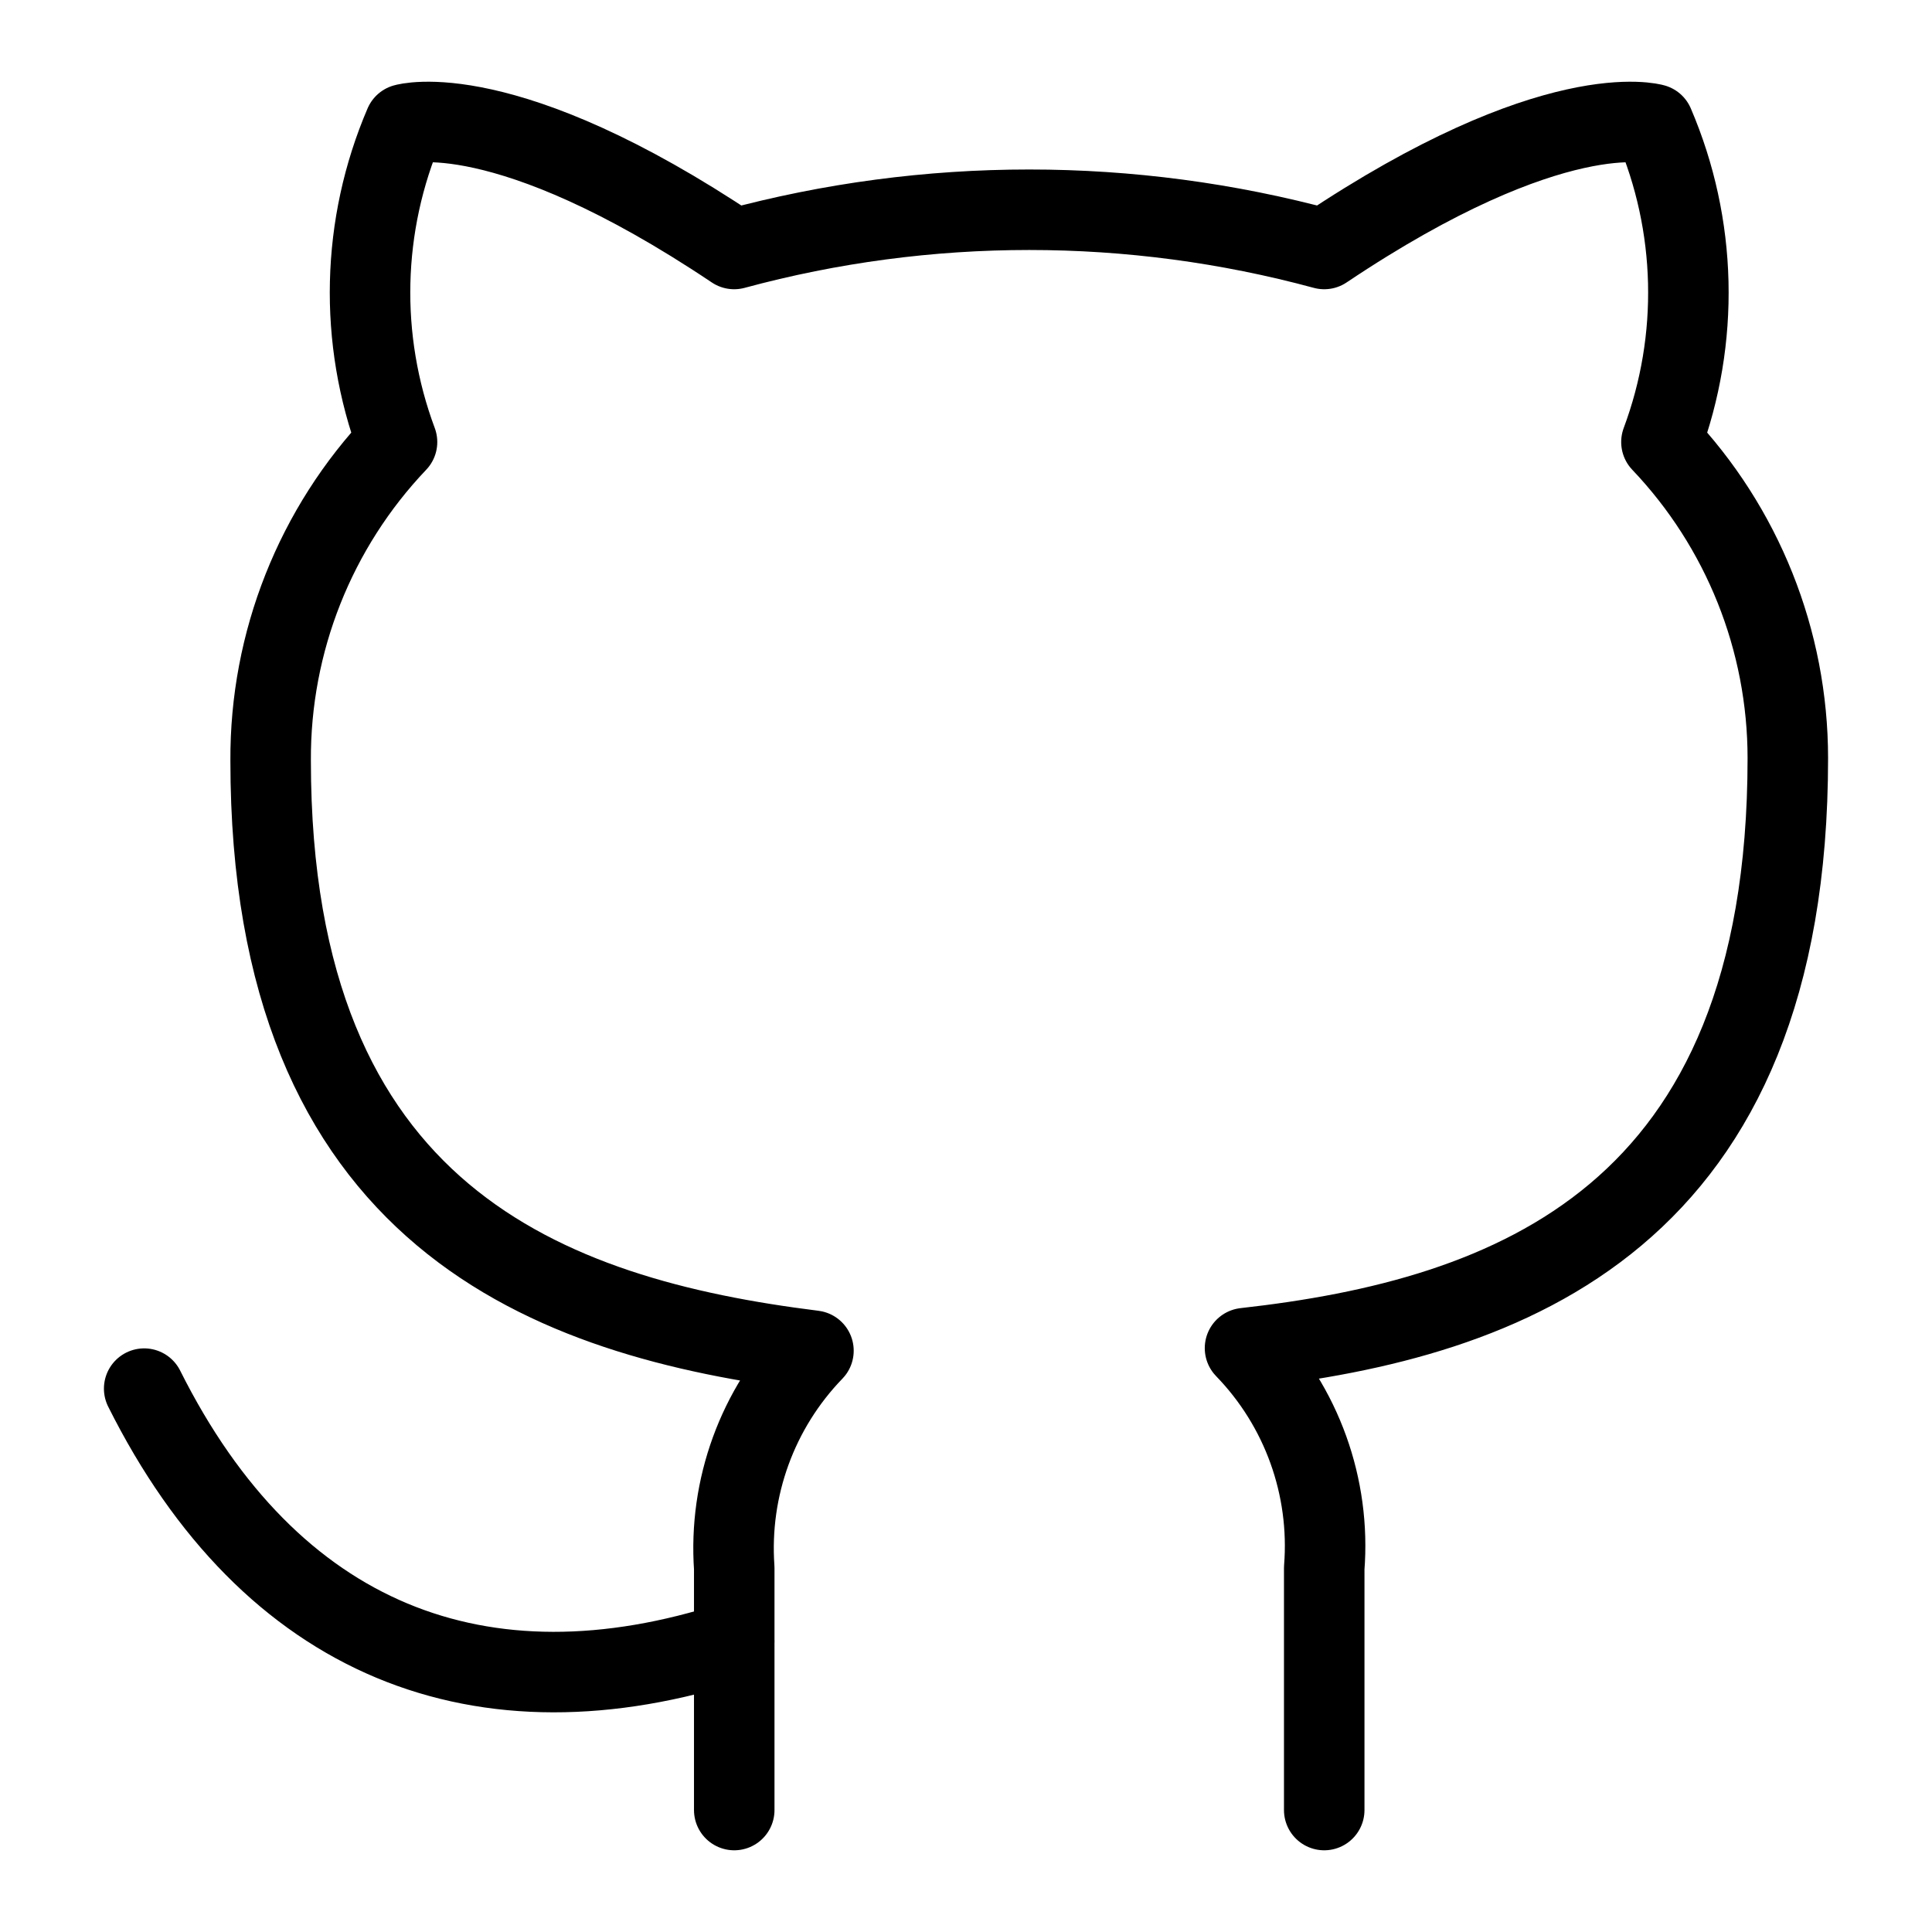
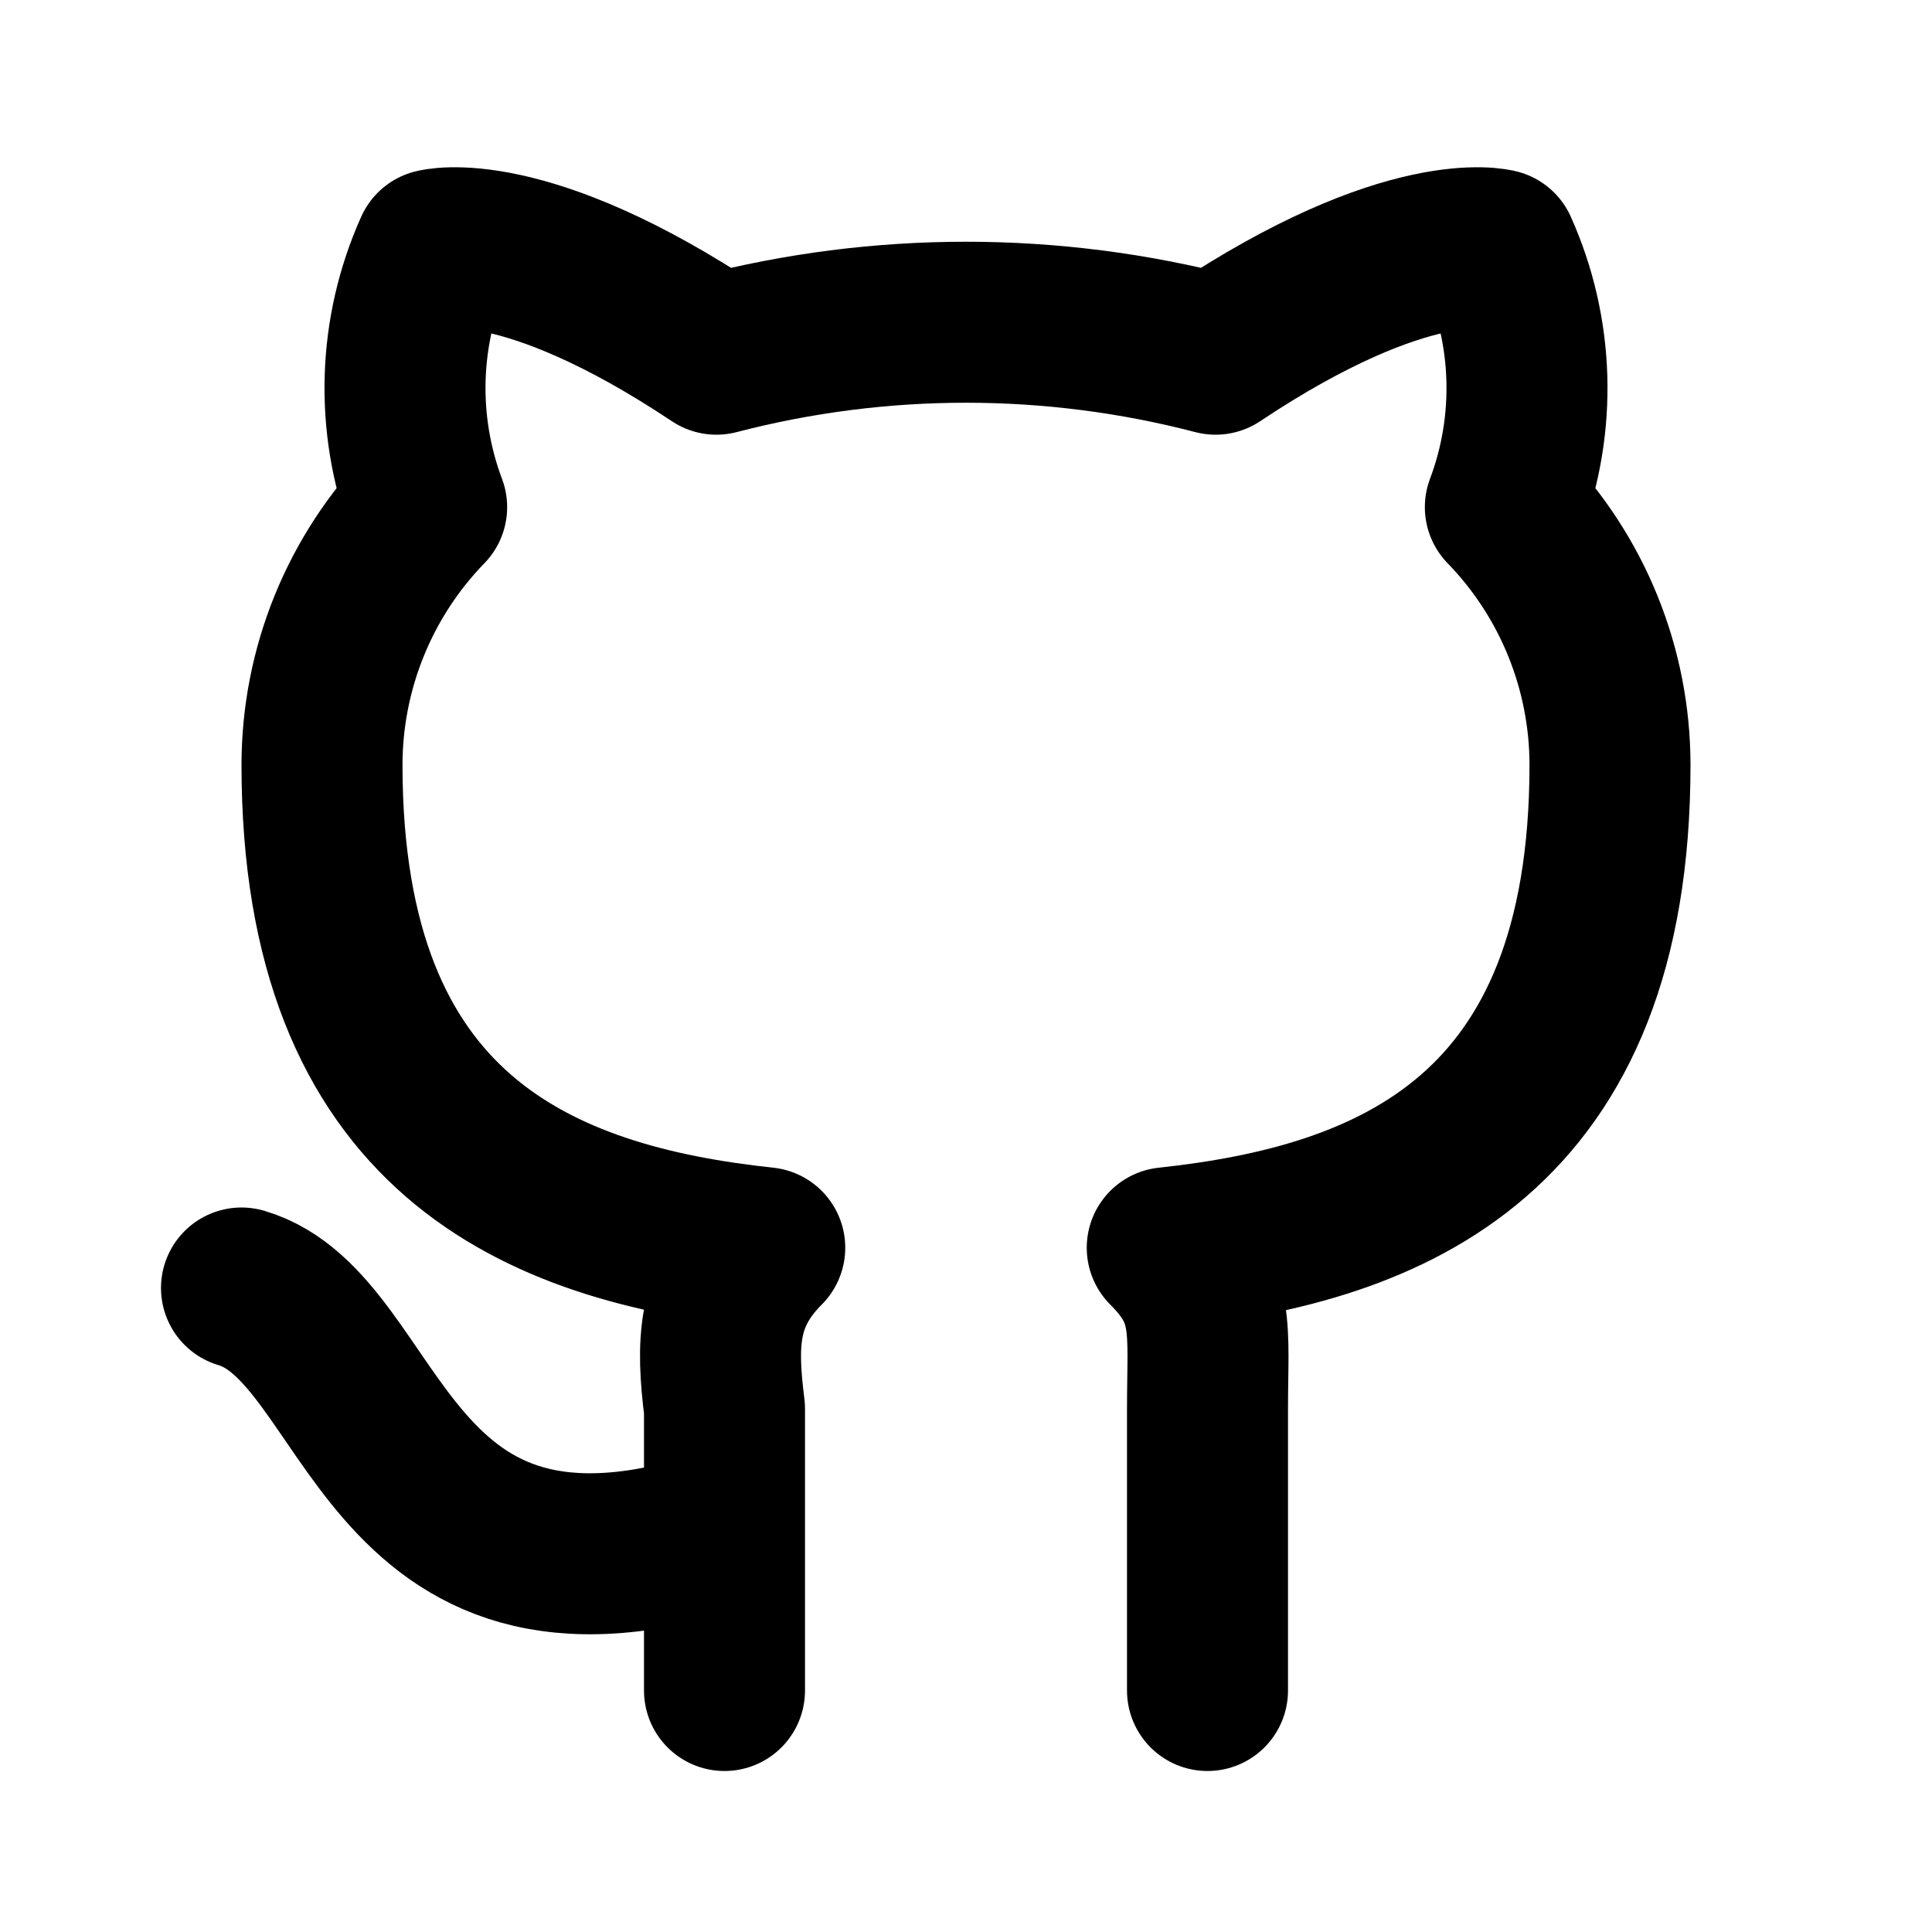
- <svg xmlns="http://www.w3.org/2000/svg" fill="none" viewBox="-0.5 -0.5 24 24">
-   <path stroke="#000" stroke-linecap="round" stroke-linejoin="round" d="M15.95 21.985V18.98a3.528 3.528 0 0 0-.984-2.733c3.288-.367 6.743-1.613 6.743-7.33a5.697 5.697 0 0 0-1.57-3.926 5.309 5.309 0 0 0-.095-3.948s-1.235-.366-4.094 1.55c-2.4-.65-4.93-.65-7.33 0-2.858-1.916-4.094-1.55-4.094-1.55a5.308 5.308 0 0 0-.094 3.948 5.696 5.696 0 0 0-1.57 3.958c0 5.675 3.455 6.92 6.743 7.33a3.528 3.528 0 0 0-.984 2.7v3.006" />
-   <path stroke="#000" stroke-linecap="round" stroke-linejoin="round" d="M8.62 19.89c-3.14 1.02-5.758 0-7.329-3.14" />
+ <svg xmlns="http://www.w3.org/2000/svg" width="24" height="24" viewBox="0 0 24 24" fill="none" stroke="currentColor" stroke-width="2" stroke-linecap="round" stroke-linejoin="round" class="icon icon-tabler icons-tabler-outline icon-tabler-brand-github">
+   <path stroke="none" d="M0 0h24v24H0z" fill="none" />
+   <path d="M9 19c-4.3 1.4 -4.3 -2.5 -6 -3m12 5v-3.5c0 -1 .1 -1.4 -.5 -2c2.8 -.3 5.5 -1.4 5.5 -6a4.6 4.6 0 0 0 -1.3 -3.2a4.2 4.2 0 0 0 -.1 -3.2s-1.1 -.3 -3.5 1.3a12.3 12.3 0 0 0 -6.2 0c-2.4 -1.6 -3.5 -1.3 -3.5 -1.3a4.2 4.2 0 0 0 -.1 3.2a4.6 4.6 0 0 0 -1.3 3.2c0 4.6 2.7 5.7 5.5 6c-.6 .6 -.6 1.2 -.5 2v3.5" />
</svg>
